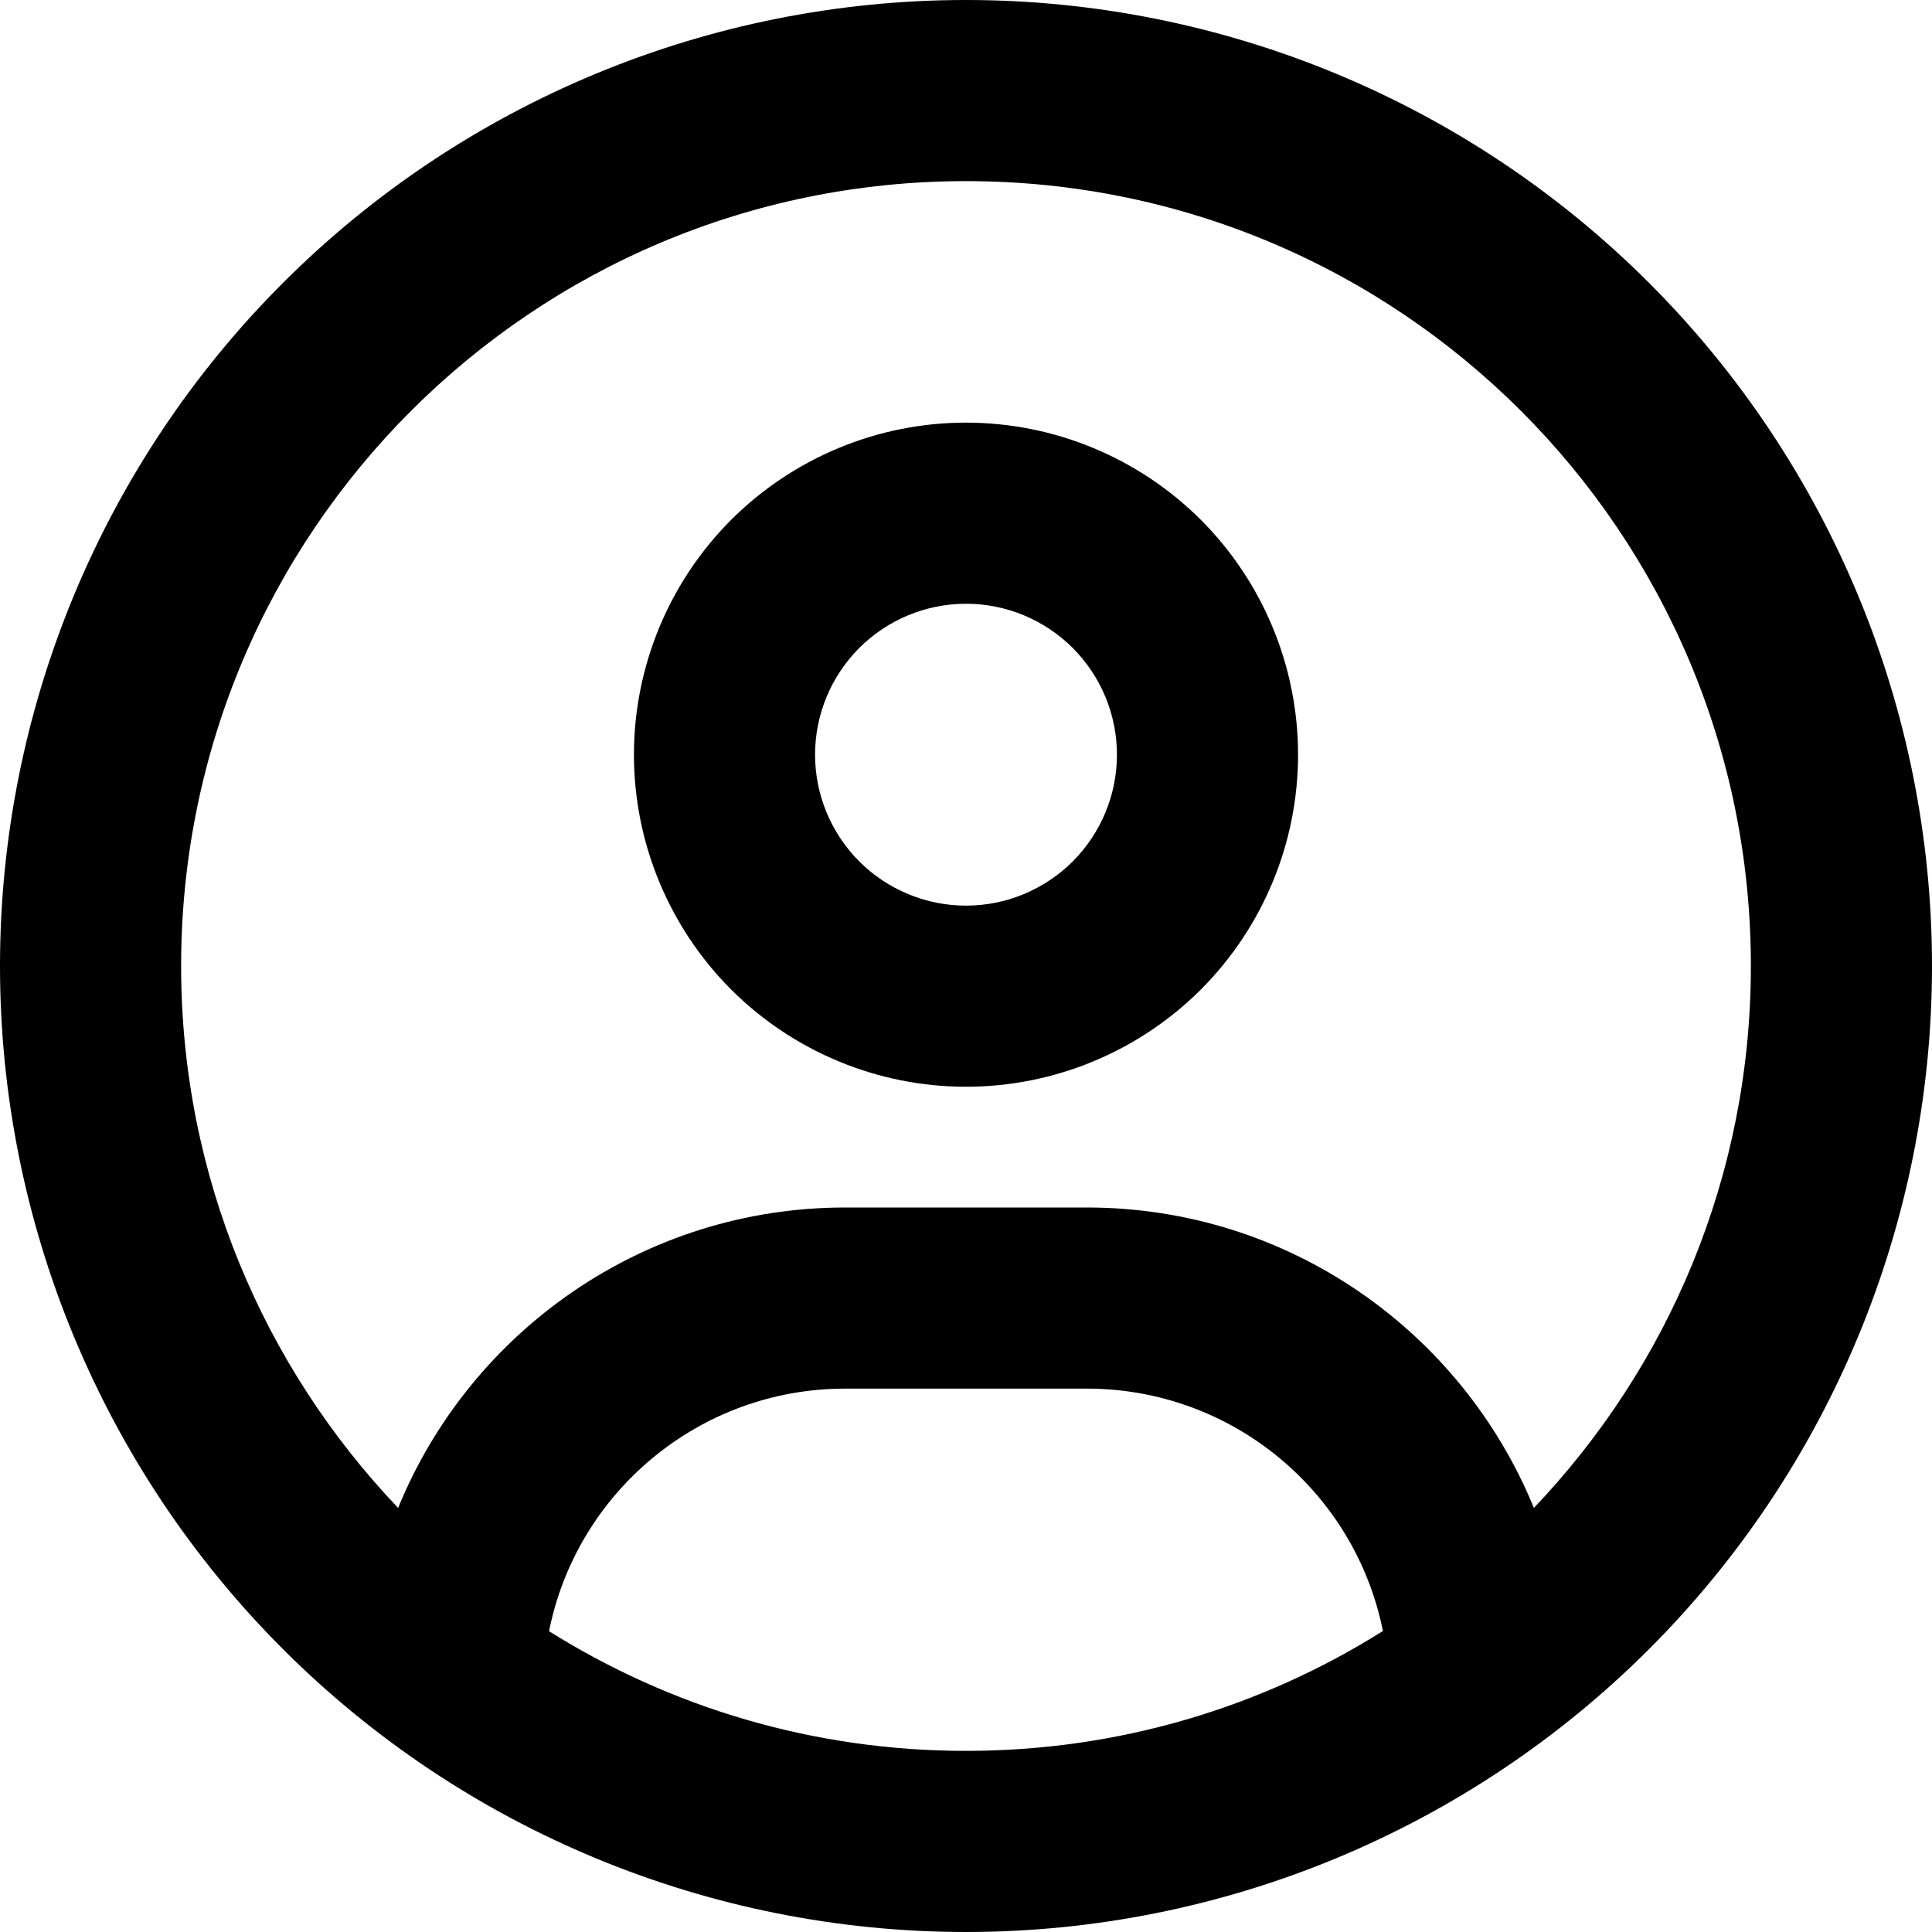
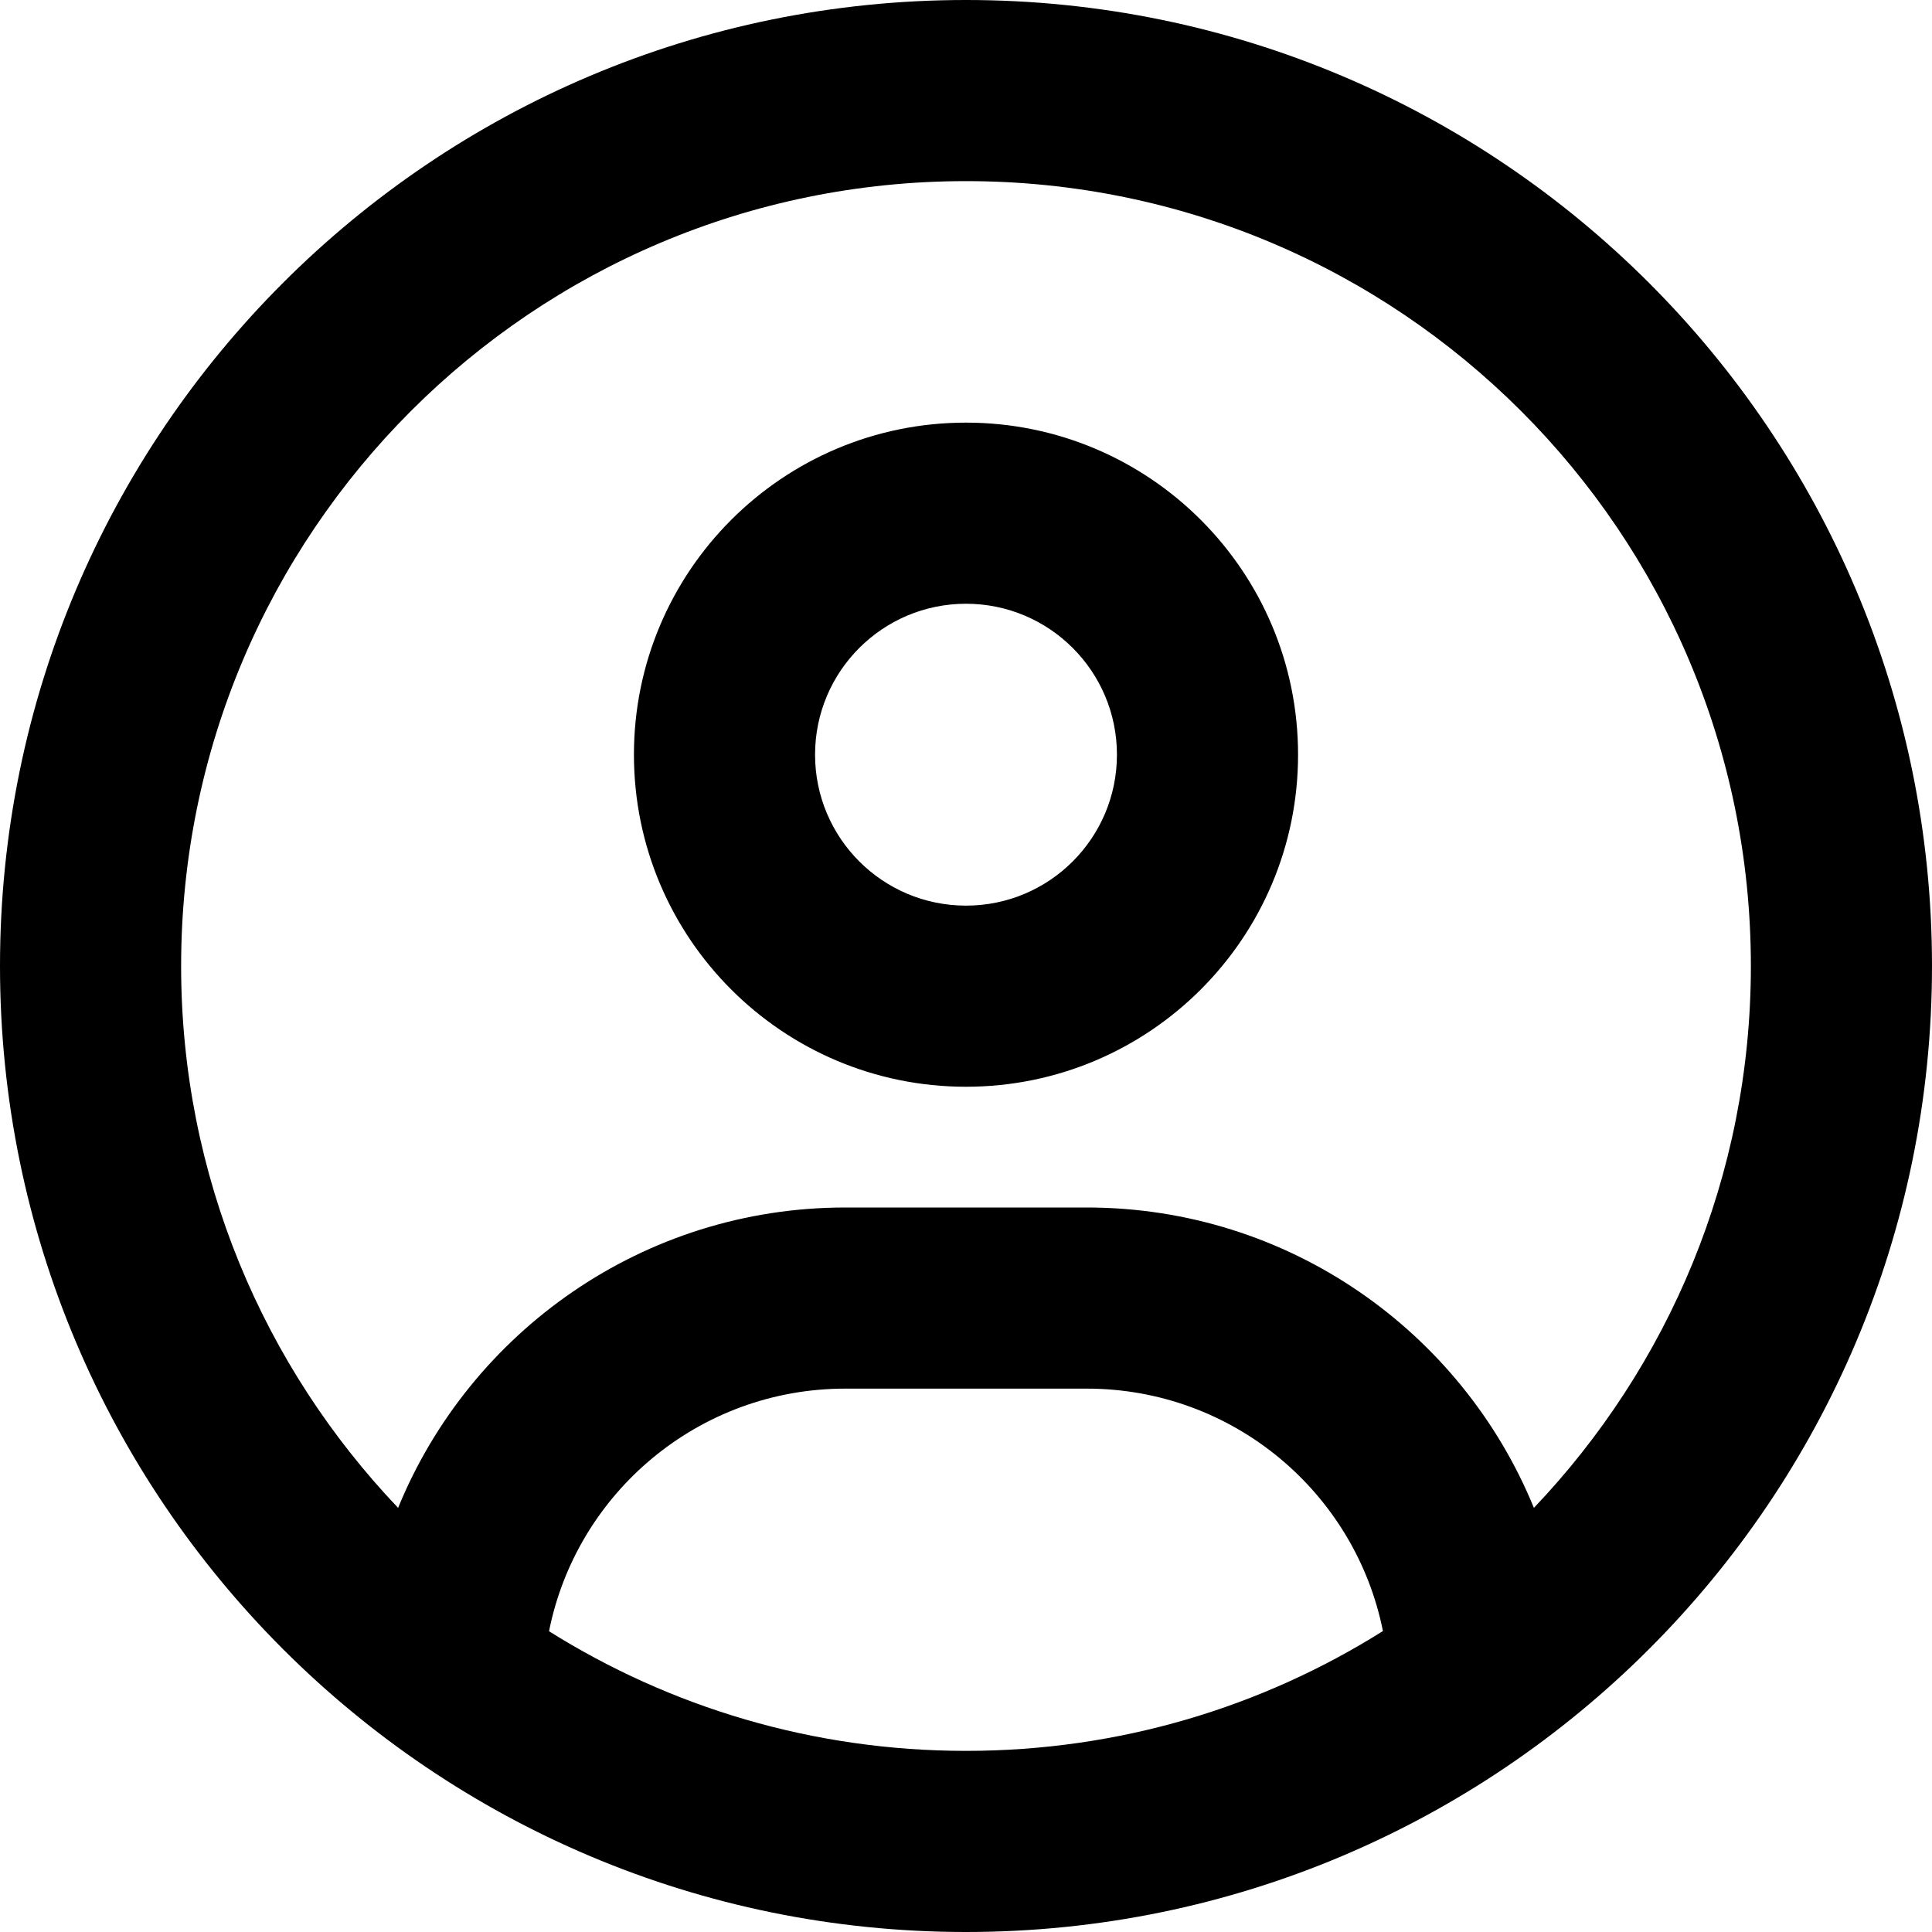
- <svg xmlns="http://www.w3.org/2000/svg" viewBox="0 0 16 16">
-   <path d="M12.703 12.488C12.106 11.028 10.672 10 9 10H7C5.328 10 3.894 11.028 3.297 12.488C2.184 11.319 1.5 9.741 1.5 8C1.5 4.409 4.409 1.5 8 1.5C11.591 1.5 14.5 4.409 14.5 8C14.5 9.741 13.816 11.319 12.703 12.488ZM11.45 13.509C10.45 14.137 9.269 14.5 8 14.5C6.731 14.5 5.55 14.137 4.547 13.509C4.775 12.363 5.787 11.5 7 11.5H9C10.213 11.5 11.225 12.363 11.453 13.509H11.45ZM8 16C10.122 16 12.157 15.157 13.657 13.657C15.157 12.157 16 10.122 16 8C16 5.878 15.157 3.843 13.657 2.343C12.157 0.843 10.122 0 8 0C5.878 0 3.843 0.843 2.343 2.343C0.843 3.843 0 5.878 0 8C0 10.122 0.843 12.157 2.343 13.657C3.843 15.157 5.878 16 8 16ZM8 7.5C7.668 7.5 7.351 7.368 7.116 7.134C6.882 6.899 6.75 6.582 6.75 6.25C6.75 5.918 6.882 5.601 7.116 5.366C7.351 5.132 7.668 5 8 5C8.332 5 8.649 5.132 8.884 5.366C9.118 5.601 9.25 5.918 9.25 6.25C9.25 6.582 9.118 6.899 8.884 7.134C8.649 7.368 8.332 7.5 8 7.5ZM5.25 6.25C5.25 6.979 5.54 7.679 6.055 8.195C6.571 8.71 7.271 9 8 9C8.729 9 9.429 8.71 9.945 8.195C10.46 7.679 10.75 6.979 10.75 6.25C10.75 5.521 10.46 4.821 9.945 4.305C9.429 3.79 8.729 3.5 8 3.5C7.271 3.5 6.571 3.79 6.055 4.305C5.54 4.821 5.25 5.521 5.25 6.25Z" />
+ <svg xmlns="http://www.w3.org/2000/svg" viewBox="0 0 512 512">
+   <path d="M406.5 399.6C387.4 352.9 341.5 320 288 320H224c-53.5 0-99.4 32.9-118.5 79.6C69.9 362.2 48 311.7 48 256C48 141.1 141.1 48 256 48s208 93.1 208 208c0 55.7-21.9 106.2-57.5 143.6zm-40.1 32.7C334.4 452.4 296.6 464 256 464s-78.4-11.6-110.5-31.7c7.3-36.7 39.7-64.3 78.5-64.3h64c38.8 0 71.2 27.6 78.5 64.3zM256 512A256 256 0 1 0 256 0a256 256 0 1 0 0 512zm0-272a40 40 0 1 1 0-80 40 40 0 1 1 0 80zm-88-40a88 88 0 1 0 176 0 88 88 0 1 0 -176 0z" />
</svg>
